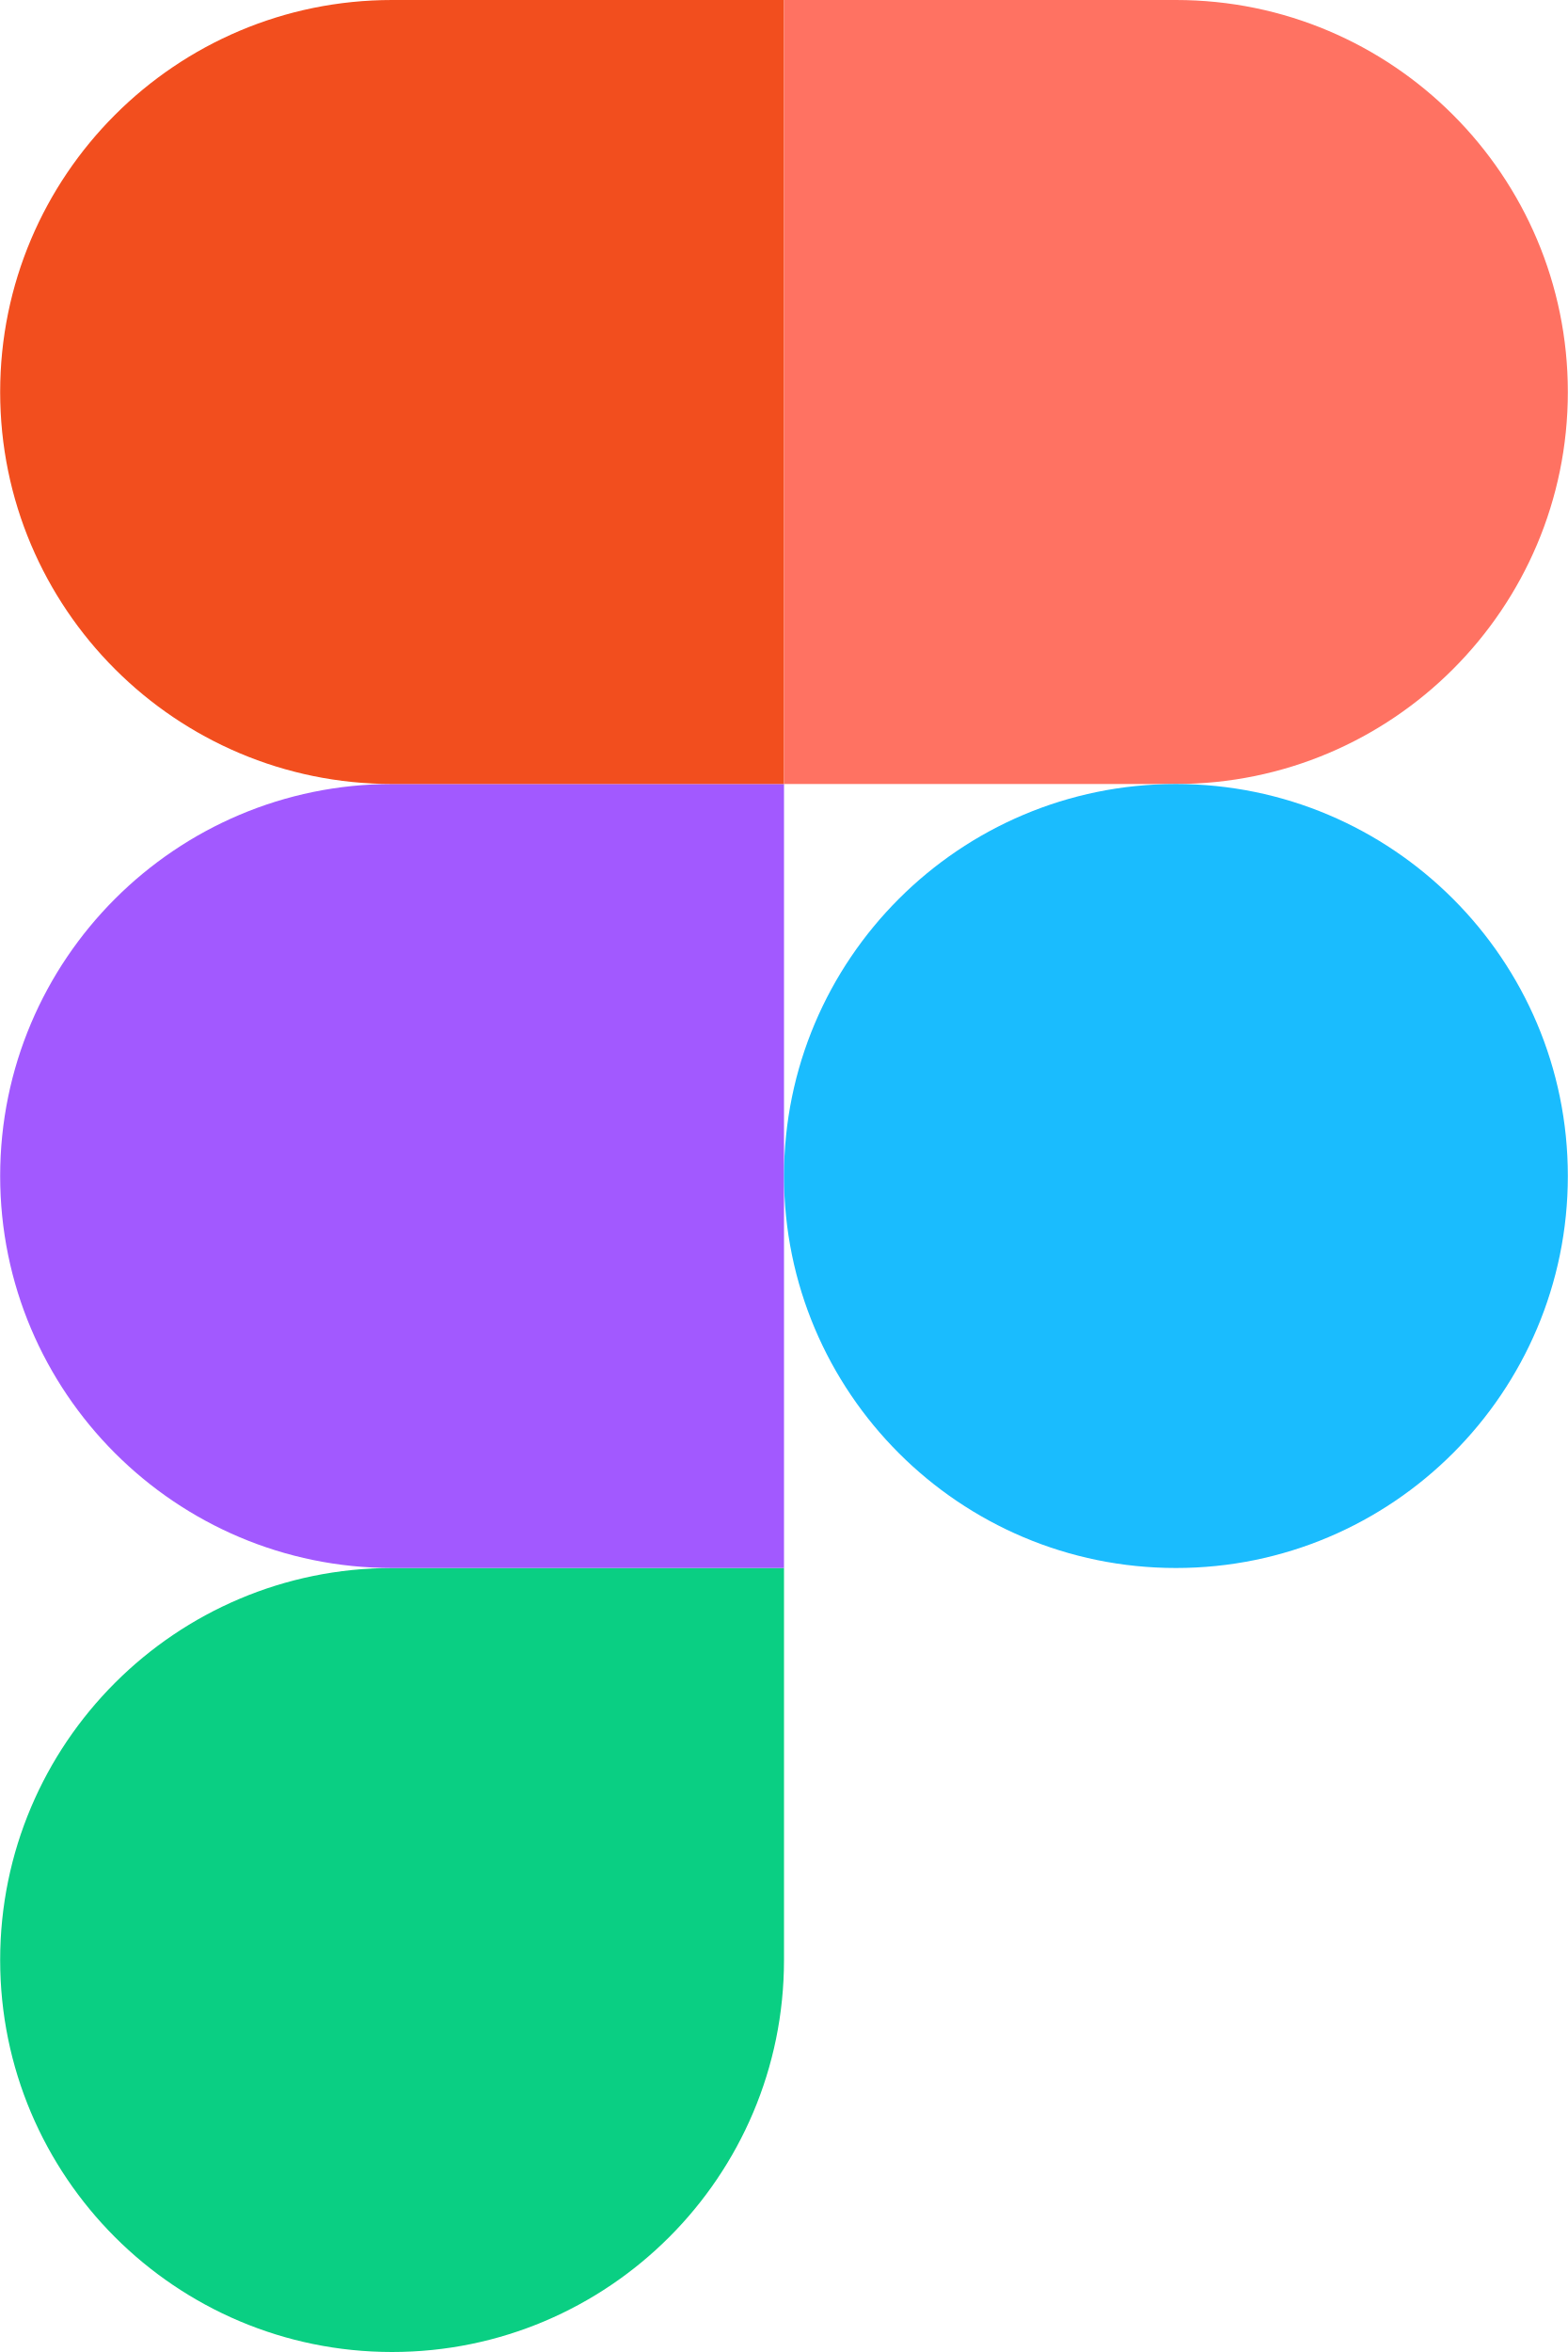
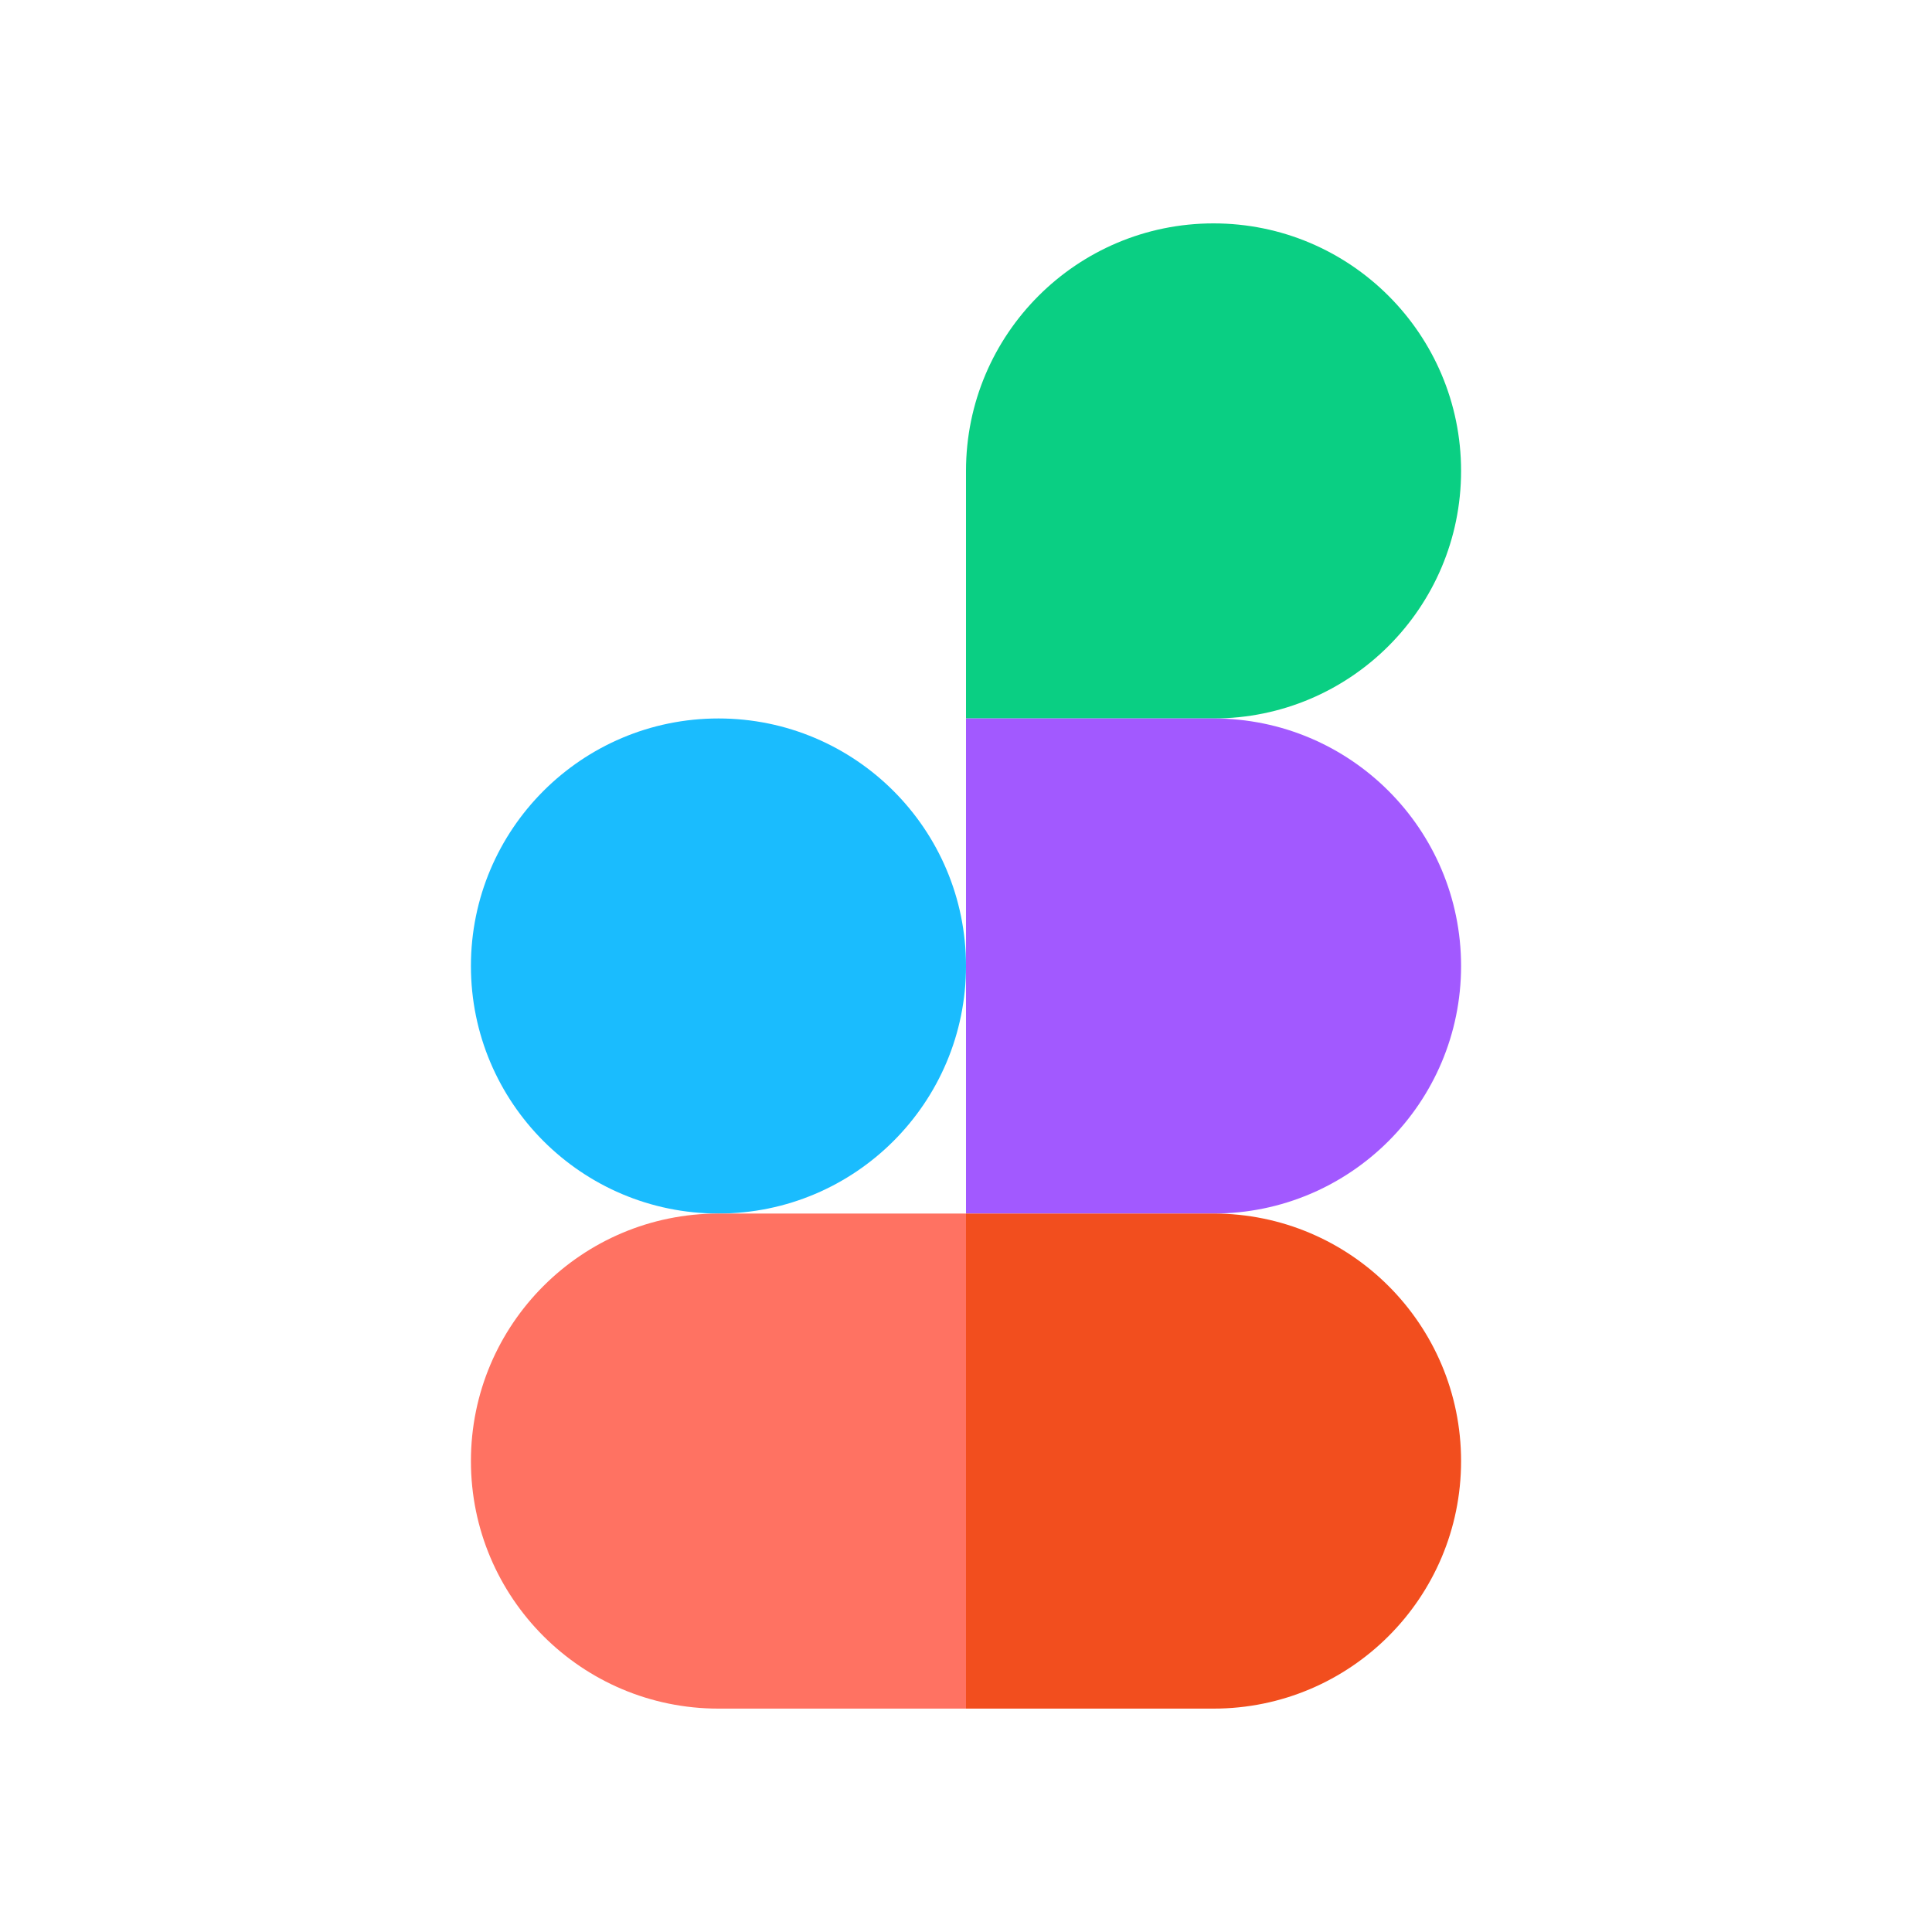
- <svg xmlns="http://www.w3.org/2000/svg" id="Layer_1" viewBox="0 0 200 300" width="1667" height="2500">
-   <style type="text/css">
-         .st0{fill:#0acf83}
-         .st1{fill:#a259ff}
-         .st2{fill:#f24e1e}
-         .st3{fill:#ff7262}
-         .st4{fill:#1abcfe}
-     </style>
-   <g transform="scale(1, -1) translaCreated using ChatGPTte(0, -300)">
-     <path id="path0_fill" class="st0" d="M50 300c27.6 0 50-22.4 50-50v-50H50c-27.6 0-50 22.4-50 50s22.4 50 50 50z" />
-     <path id="path1_fill" class="st1" d="M0 150c0-27.6 22.4-50 50-50h50v100H50c-27.6 0-50-22.4-50-50z" />
-     <path id="path1_fill_1_" class="st2" d="M0 50C0 22.4 22.4 0 50 0h50v100H50C22.4 100 0 77.6 0 50z" />
-     <path id="path2_fill" class="st3" d="M100 0h50c27.6 0 50 22.4 50 50s-22.4 50-50 50h-50V0z" />
-     <path id="path3_fill" class="st4" d="M200 150c0 27.6-22.4 50-50 50s-50-22.4-50-50 22.4-50 50-50 50 22.4 50 50z" />
-   </g>
+ <svg xmlns="http://www.w3.org/2000/svg" width="400" height="400" viewBox="0 0 400 400" fill="none">
+   <path d="M302.5 97.5C302.5 125.805 279.555 148.75 251.25 148.75L200 148.75L200 97.5C200 69.195 222.945 46.25 251.25 46.25V46.25C279.555 46.25 302.5 69.195 302.5 97.5V97.5Z" fill="#0ACF83" />
+   <path d="M200 200C200 228.304 177.055 251.25 148.75 251.25V251.25C120.446 251.25 97.5 228.305 97.5 200V200C97.5 171.695 120.446 148.75 148.75 148.75V148.75C177.055 148.75 200 171.696 200 200V200Z" fill="#1ABCFE" />
+   <path d="M302.5 200C302.5 171.695 279.555 148.75 251.25 148.75H200L200 251.25L251.25 251.25C279.555 251.25 302.5 228.305 302.5 200V200Z" fill="#A259FF" />
+   <path d="M200 353.75L200 251.25L148.75 251.25C120.445 251.25 97.5 274.195 97.5 302.5V302.5C97.5 330.805 120.445 353.75 148.75 353.75H200Z" fill="#FF7262" />
+   <path d="M302.5 302.5C302.5 274.195 279.555 251.25 251.25 251.25H200L200 353.75L251.25 353.75C279.555 353.75 302.5 330.805 302.5 302.5V302.5Z" fill="#F24E1E" />
</svg>
